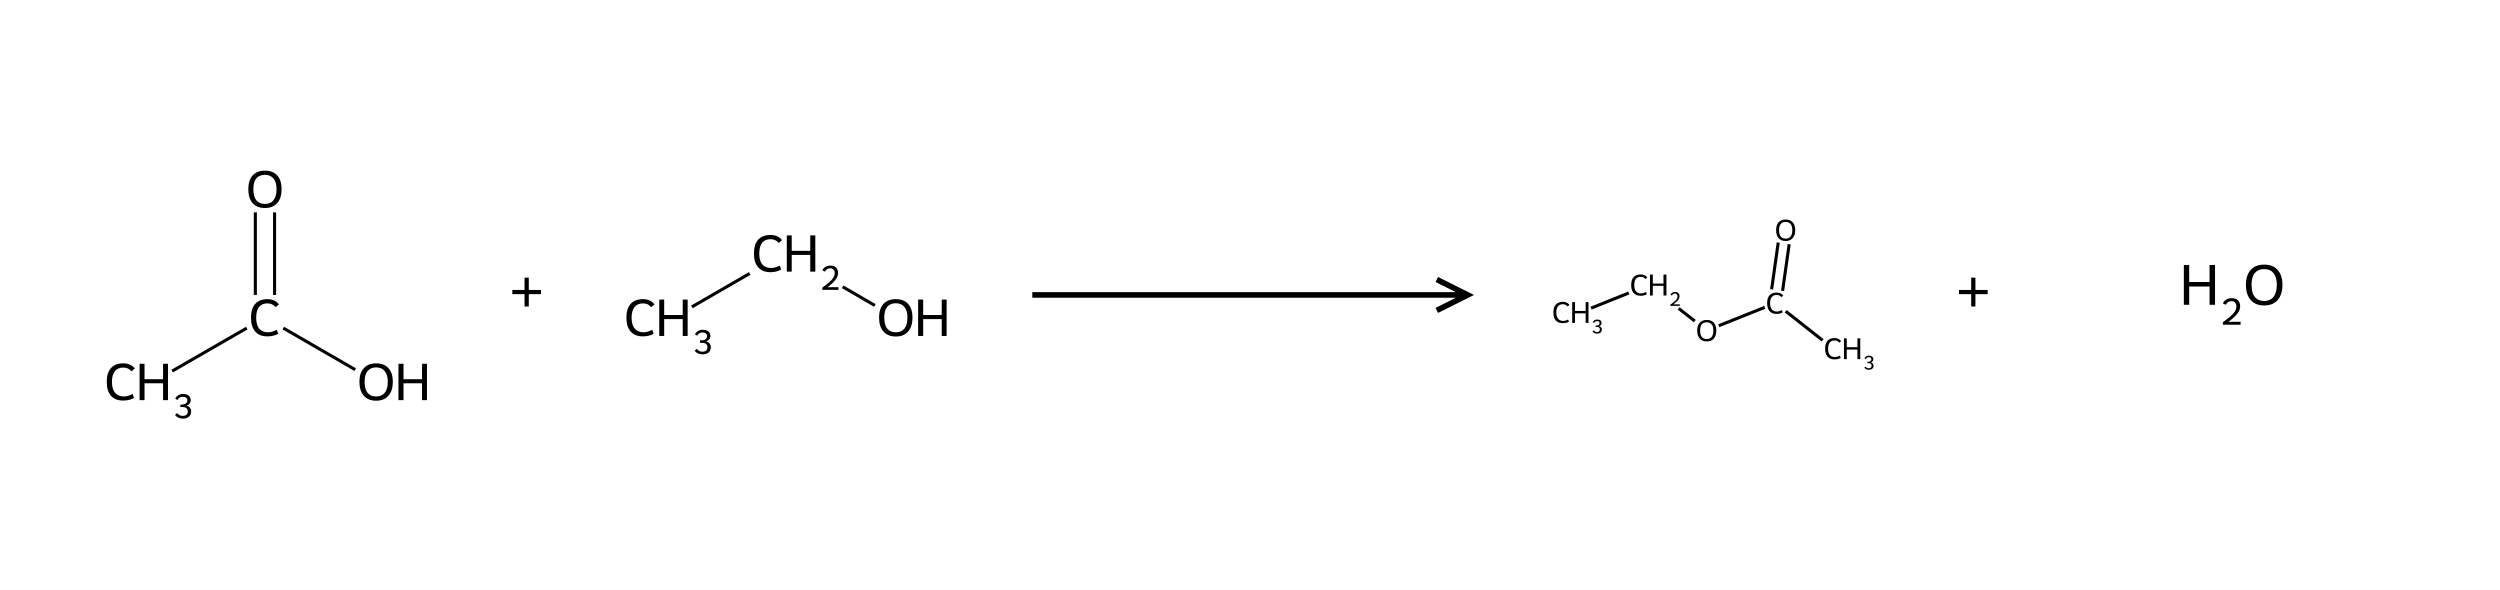
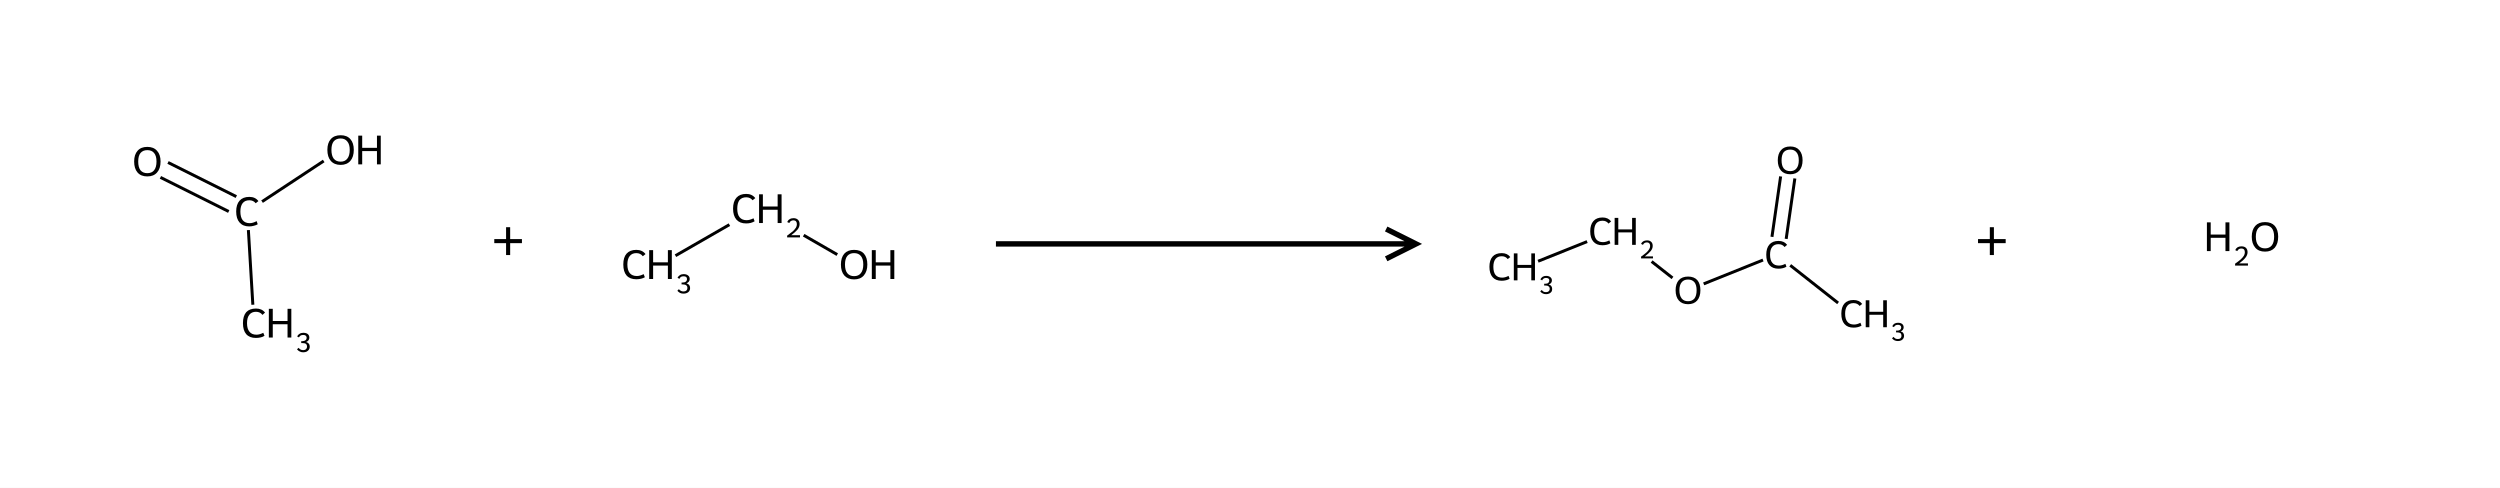
- <svg xmlns="http://www.w3.org/2000/svg" width="1780" height="420" viewBox="0 0 1780 420">
+ <svg xmlns="http://www.w3.org/2000/svg" width="1845" height="360" viewBox="0 0 1845 360">
  <rect width="100%" height="100%" fill="white" />
-   <svg x="40" y="40" version="1.1" baseProfile="full" xml:space="preserve" width="300px" height="340px" viewBox="0 0 300 340">
-     <rect style="opacity:1.0;fill:#FFFFFF;stroke:none" width="300.0" height="340.0" x="0.0" y="0.0"> </rect>
-     <path class="bond-0 atom-0 atom-1" d="M 82.6,224.2 L 135.7,193.6" style="fill:none;fill-rule:evenodd;stroke:#000000;stroke-width:2.2px;stroke-linecap:butt;stroke-linejoin:miter;stroke-opacity:1" />
-     <path class="bond-1 atom-1 atom-2" d="M 155.5,170.0 L 155.5,111.2" style="fill:none;fill-rule:evenodd;stroke:#000000;stroke-width:2.2px;stroke-linecap:butt;stroke-linejoin:miter;stroke-opacity:1" />
-     <path class="bond-1 atom-1 atom-2" d="M 141.8,170.0 L 141.8,111.2" style="fill:none;fill-rule:evenodd;stroke:#000000;stroke-width:2.2px;stroke-linecap:butt;stroke-linejoin:miter;stroke-opacity:1" />
-     <path class="bond-2 atom-1 atom-3" d="M 161.7,193.6 L 212.9,223.2" style="fill:none;fill-rule:evenodd;stroke:#000000;stroke-width:2.2px;stroke-linecap:butt;stroke-linejoin:miter;stroke-opacity:1" />
-     <path class="atom-0" d="M 36.0 231.9 Q 36.0 225.4, 39.0 222.1 Q 42.0 218.7, 47.8 218.7 Q 53.1 218.7, 56.0 222.4 L 53.6 224.4 Q 51.5 221.7, 47.8 221.7 Q 43.9 221.7, 41.8 224.3 Q 39.7 226.9, 39.7 231.9 Q 39.7 237.0, 41.9 239.6 Q 44.0 242.3, 48.2 242.3 Q 51.0 242.3, 54.4 240.5 L 55.4 243.3 Q 54.0 244.2, 52.0 244.7 Q 49.9 245.2, 47.7 245.2 Q 42.0 245.2, 39.0 241.8 Q 36.0 238.3, 36.0 231.9 " fill="#000000" />
-     <path class="atom-0" d="M 59.4 219.0 L 62.9 219.0 L 62.9 230.0 L 76.1 230.0 L 76.1 219.0 L 79.6 219.0 L 79.6 244.9 L 76.1 244.9 L 76.1 232.9 L 62.9 232.9 L 62.9 244.9 L 59.4 244.9 L 59.4 219.0 " fill="#000000" />
-     <path class="atom-0" d="M 92.8 248.8 Q 94.5 249.3, 95.3 250.4 Q 96.1 251.4, 96.1 253.1 Q 96.1 254.6, 95.4 255.7 Q 94.7 256.8, 93.4 257.4 Q 92.0 258.1, 90.3 258.1 Q 88.5 258.1, 87.1 257.4 Q 85.7 256.8, 84.6 255.5 L 86.0 254.1 Q 87.1 255.2, 88.0 255.7 Q 88.9 256.1, 90.3 256.1 Q 91.8 256.1, 92.8 255.3 Q 93.7 254.5, 93.7 253.1 Q 93.7 251.4, 92.7 250.6 Q 91.8 249.8, 89.7 249.8 L 88.4 249.8 L 88.4 248.1 L 89.5 248.1 Q 91.4 248.0, 92.4 247.2 Q 93.4 246.4, 93.4 244.9 Q 93.4 243.8, 92.5 243.1 Q 91.7 242.5, 90.3 242.5 Q 88.9 242.5, 88.0 243.0 Q 87.1 243.5, 86.4 244.8 L 84.8 243.9 Q 85.4 242.4, 86.8 241.5 Q 88.3 240.5, 90.3 240.5 Q 92.8 240.5, 94.3 241.7 Q 95.8 242.9, 95.8 244.9 Q 95.8 246.3, 95.0 247.3 Q 94.3 248.3, 92.8 248.8 " fill="#000000" />
-     <path class="atom-1" d="M 138.7 186.2 Q 138.7 179.7, 141.7 176.4 Q 144.7 173.0, 150.4 173.0 Q 155.8 173.0, 158.6 176.7 L 156.2 178.7 Q 154.1 176.0, 150.4 176.0 Q 146.5 176.0, 144.4 178.6 Q 142.4 181.2, 142.4 186.2 Q 142.4 191.3, 144.5 193.9 Q 146.7 196.6, 150.8 196.6 Q 153.7 196.6, 157.0 194.8 L 158.1 197.6 Q 156.7 198.5, 154.7 199.0 Q 152.6 199.5, 150.3 199.5 Q 144.7 199.5, 141.7 196.0 Q 138.7 192.6, 138.7 186.2 " fill="#000000" />
-     <path class="atom-2" d="M 136.8 94.7 Q 136.8 88.5, 139.8 85.0 Q 142.9 81.5, 148.7 81.5 Q 154.4 81.5, 157.5 85.0 Q 160.5 88.5, 160.5 94.7 Q 160.5 101.0, 157.4 104.6 Q 154.3 108.1, 148.7 108.1 Q 142.9 108.1, 139.8 104.6 Q 136.8 101.0, 136.8 94.7 M 148.7 105.2 Q 152.6 105.2, 154.7 102.6 Q 156.9 99.9, 156.9 94.7 Q 156.9 89.6, 154.7 87.1 Q 152.6 84.5, 148.7 84.5 Q 144.7 84.5, 142.5 87.0 Q 140.4 89.6, 140.4 94.7 Q 140.4 99.9, 142.5 102.6 Q 144.7 105.2, 148.7 105.2 " fill="#000000" />
-     <path class="atom-3" d="M 215.9 231.8 Q 215.9 225.6, 219.0 222.2 Q 222.1 218.7, 227.8 218.7 Q 233.6 218.7, 236.6 222.2 Q 239.7 225.6, 239.7 231.8 Q 239.7 238.1, 236.6 241.7 Q 233.5 245.3, 227.8 245.3 Q 222.1 245.3, 219.0 241.7 Q 215.9 238.2, 215.9 231.8 M 227.8 242.3 Q 231.8 242.3, 233.9 239.7 Q 236.1 237.0, 236.1 231.8 Q 236.1 226.8, 233.9 224.2 Q 231.8 221.6, 227.8 221.6 Q 223.9 221.6, 221.7 224.2 Q 219.6 226.7, 219.6 231.8 Q 219.6 237.1, 221.7 239.7 Q 223.9 242.3, 227.8 242.3 " fill="#000000" />
-     <path class="atom-3" d="M 243.7 219.0 L 247.3 219.0 L 247.3 230.0 L 260.5 230.0 L 260.5 219.0 L 264.0 219.0 L 264.0 244.9 L 260.5 244.9 L 260.5 232.9 L 247.3 232.9 L 247.3 244.9 L 243.7 244.9 L 243.7 219.0 " fill="#000000" />
+   <svg x="40" y="40" version="1.1" baseProfile="full" xml:space="preserve" width="300px" height="280px" viewBox="0 0 300 280">
+     <rect style="opacity:1.0;fill:#FFFFFF;stroke:none" width="300.0" height="280.0" x="0.0" y="0.0"> </rect>
+     <path class="bond-0 atom-0 atom-1" d="M 146.6,184.9 L 143.3,129.8" style="fill:none;fill-rule:evenodd;stroke:#000000;stroke-width:2.2px;stroke-linecap:butt;stroke-linejoin:miter;stroke-opacity:1" />
+     <path class="bond-1 atom-1 atom-2" d="M 134.4,105.1 L 84.0,79.9" style="fill:none;fill-rule:evenodd;stroke:#000000;stroke-width:2.2px;stroke-linecap:butt;stroke-linejoin:miter;stroke-opacity:1" />
+     <path class="bond-1 atom-1 atom-2" d="M 128.8,116.1 L 78.4,90.9" style="fill:none;fill-rule:evenodd;stroke:#000000;stroke-width:2.2px;stroke-linecap:butt;stroke-linejoin:miter;stroke-opacity:1" />
+     <path class="bond-2 atom-1 atom-3" d="M 153.4,108.8 L 198.9,78.8" style="fill:none;fill-rule:evenodd;stroke:#000000;stroke-width:2.2px;stroke-linecap:butt;stroke-linejoin:miter;stroke-opacity:1" />
+     <path class="atom-0" d="M 139.3 198.5 Q 139.3 193.2, 141.7 190.4 Q 144.2 187.7, 148.9 187.7 Q 153.3 187.7, 155.6 190.7 L 153.7 192.4 Q 152.0 190.1, 148.9 190.1 Q 145.7 190.1, 144.0 192.3 Q 142.3 194.4, 142.3 198.5 Q 142.3 202.7, 144.1 204.8 Q 145.8 207.0, 149.3 207.0 Q 151.6 207.0, 154.3 205.6 L 155.2 207.8 Q 154.1 208.6, 152.4 209.0 Q 150.7 209.4, 148.8 209.4 Q 144.2 209.4, 141.7 206.6 Q 139.3 203.8, 139.3 198.5 " fill="#000000" />
+     <path class="atom-0" d="M 158.4 187.9 L 161.3 187.9 L 161.3 196.9 L 172.2 196.9 L 172.2 187.9 L 175.0 187.9 L 175.0 209.1 L 172.2 209.1 L 172.2 199.3 L 161.3 199.3 L 161.3 209.1 L 158.4 209.1 L 158.4 187.9 " fill="#000000" />
+     <path class="atom-0" d="M 185.9 212.4 Q 187.3 212.8, 187.9 213.7 Q 188.6 214.5, 188.6 215.9 Q 188.6 217.1, 188.0 218.0 Q 187.4 218.9, 186.3 219.5 Q 185.2 220.0, 183.8 220.0 Q 182.3 220.0, 181.2 219.4 Q 180.1 218.9, 179.2 217.8 L 180.3 216.7 Q 181.2 217.6, 181.9 218.0 Q 182.6 218.4, 183.8 218.4 Q 185.1 218.4, 185.8 217.7 Q 186.6 217.0, 186.6 215.9 Q 186.6 214.5, 185.8 213.8 Q 185.0 213.2, 183.3 213.2 L 182.3 213.2 L 182.3 211.8 L 183.2 211.8 Q 184.7 211.7, 185.5 211.1 Q 186.3 210.4, 186.3 209.2 Q 186.3 208.3, 185.6 207.7 Q 185.0 207.2, 183.8 207.2 Q 182.6 207.2, 181.9 207.6 Q 181.2 208.0, 180.6 209.0 L 179.3 208.3 Q 179.8 207.1, 181.0 206.4 Q 182.2 205.6, 183.8 205.6 Q 185.9 205.6, 187.1 206.5 Q 188.3 207.5, 188.3 209.2 Q 188.3 210.3, 187.7 211.1 Q 187.1 211.9, 185.9 212.4 " fill="#000000" />
+     <path class="atom-1" d="M 134.3 116.1 Q 134.3 110.9, 136.8 108.1 Q 139.3 105.3, 144.0 105.3 Q 148.4 105.3, 150.7 108.4 L 148.7 110.0 Q 147.0 107.8, 144.0 107.8 Q 140.8 107.8, 139.1 109.9 Q 137.4 112.1, 137.4 116.1 Q 137.4 120.3, 139.1 122.5 Q 140.9 124.7, 144.3 124.7 Q 146.6 124.7, 149.4 123.2 L 150.2 125.5 Q 149.1 126.2, 147.4 126.6 Q 145.7 127.1, 143.9 127.1 Q 139.3 127.1, 136.8 124.2 Q 134.3 121.4, 134.3 116.1 " fill="#000000" />
+     <path class="atom-2" d="M 59.0 79.2 Q 59.0 74.1, 61.5 71.3 Q 64.0 68.4, 68.7 68.4 Q 73.4 68.4, 75.9 71.3 Q 78.5 74.1, 78.5 79.2 Q 78.5 84.4, 75.9 87.3 Q 73.4 90.2, 68.7 90.2 Q 64.0 90.2, 61.5 87.3 Q 59.0 84.4, 59.0 79.2 M 68.7 87.8 Q 72.0 87.8, 73.7 85.7 Q 75.5 83.5, 75.5 79.2 Q 75.5 75.0, 73.7 72.9 Q 72.0 70.8, 68.7 70.8 Q 65.5 70.8, 63.7 72.9 Q 62.0 75.0, 62.0 79.2 Q 62.0 83.5, 63.7 85.7 Q 65.5 87.8, 68.7 87.8 " fill="#000000" />
+     <path class="atom-3" d="M 201.6 70.6 Q 201.6 65.5, 204.1 62.7 Q 206.6 59.8, 211.4 59.8 Q 216.1 59.8, 218.6 62.7 Q 221.1 65.5, 221.1 70.6 Q 221.1 75.8, 218.6 78.7 Q 216.0 81.7, 211.4 81.7 Q 206.7 81.7, 204.1 78.7 Q 201.6 75.8, 201.6 70.6 M 211.4 79.3 Q 214.6 79.3, 216.3 77.1 Q 218.1 74.9, 218.1 70.6 Q 218.1 66.5, 216.3 64.4 Q 214.6 62.2, 211.4 62.2 Q 208.1 62.2, 206.3 64.3 Q 204.6 66.4, 204.6 70.6 Q 204.6 74.9, 206.3 77.1 Q 208.1 79.3, 211.4 79.3 " fill="#000000" />
+     <path class="atom-3" d="M 224.4 60.1 L 227.3 60.1 L 227.3 69.1 L 238.2 69.1 L 238.2 60.1 L 241.0 60.1 L 241.0 81.3 L 238.2 81.3 L 238.2 71.5 L 227.3 71.5 L 227.3 81.3 L 224.4 81.3 L 224.4 60.1 " fill="#000000" />
  </svg>
-   <text x="375" y="210.0" dominant-baseline="middle" text-anchor="middle" font-family="Microsoft YaHei,Arial,sans-serif" font-size="42">+</text>
-   <svg x="410" y="40" version="1.1" baseProfile="full" xml:space="preserve" width="300px" height="340px" viewBox="0 0 300 340">
-     <rect style="opacity:1.0;fill:#FFFFFF;stroke:none" width="300.0" height="340.0" x="0.0" y="0.0"> </rect>
-     <path class="bond-0 atom-0 atom-1" d="M 82.6,178.5 L 123.8,154.7" style="fill:none;fill-rule:evenodd;stroke:#000000;stroke-width:2.2px;stroke-linecap:butt;stroke-linejoin:miter;stroke-opacity:1" />
-     <path class="bond-1 atom-1 atom-2" d="M 190.0,164.2 L 212.9,177.5" style="fill:none;fill-rule:evenodd;stroke:#000000;stroke-width:2.2px;stroke-linecap:butt;stroke-linejoin:miter;stroke-opacity:1" />
-     <path class="atom-0" d="M 36.0 186.2 Q 36.0 179.7, 39.0 176.4 Q 42.0 173.0, 47.8 173.0 Q 53.1 173.0, 56.0 176.7 L 53.6 178.7 Q 51.5 176.0, 47.8 176.0 Q 43.9 176.0, 41.8 178.6 Q 39.7 181.2, 39.7 186.2 Q 39.7 191.3, 41.9 193.9 Q 44.0 196.6, 48.2 196.6 Q 51.0 196.6, 54.4 194.8 L 55.4 197.6 Q 54.0 198.5, 52.0 199.0 Q 49.9 199.5, 47.7 199.5 Q 42.0 199.5, 39.0 196.0 Q 36.0 192.6, 36.0 186.2 " fill="#000000" />
-     <path class="atom-0" d="M 59.4 173.3 L 62.9 173.3 L 62.9 184.3 L 76.1 184.3 L 76.1 173.3 L 79.6 173.3 L 79.6 199.2 L 76.1 199.2 L 76.1 187.2 L 62.9 187.2 L 62.9 199.2 L 59.4 199.2 L 59.4 173.3 " fill="#000000" />
-     <path class="atom-0" d="M 92.8 203.1 Q 94.5 203.6, 95.3 204.7 Q 96.1 205.7, 96.1 207.4 Q 96.1 208.9, 95.4 210.0 Q 94.7 211.1, 93.4 211.7 Q 92.0 212.3, 90.3 212.3 Q 88.5 212.3, 87.1 211.7 Q 85.7 211.1, 84.6 209.8 L 86.0 208.4 Q 87.1 209.5, 88.0 210.0 Q 88.9 210.4, 90.3 210.4 Q 91.8 210.4, 92.8 209.6 Q 93.7 208.7, 93.7 207.4 Q 93.7 205.7, 92.7 204.9 Q 91.8 204.1, 89.7 204.1 L 88.4 204.1 L 88.4 202.3 L 89.5 202.3 Q 91.4 202.3, 92.4 201.5 Q 93.4 200.7, 93.4 199.2 Q 93.4 198.1, 92.5 197.4 Q 91.7 196.7, 90.3 196.7 Q 88.9 196.7, 88.0 197.3 Q 87.1 197.8, 86.4 199.0 L 84.8 198.1 Q 85.4 196.7, 86.8 195.8 Q 88.3 194.8, 90.3 194.8 Q 92.8 194.8, 94.3 196.0 Q 95.8 197.2, 95.8 199.2 Q 95.8 200.6, 95.0 201.6 Q 94.3 202.5, 92.8 203.1 " fill="#000000" />
-     <path class="atom-1" d="M 126.8 140.5 Q 126.8 134.0, 129.8 130.7 Q 132.9 127.3, 138.6 127.3 Q 144.0 127.3, 146.8 131.0 L 144.4 133.0 Q 142.3 130.3, 138.6 130.3 Q 134.7 130.3, 132.6 132.9 Q 130.6 135.5, 130.6 140.5 Q 130.6 145.6, 132.7 148.2 Q 134.9 150.8, 139.0 150.8 Q 141.9 150.8, 145.2 149.1 L 146.2 151.9 Q 144.9 152.7, 142.8 153.3 Q 140.8 153.8, 138.5 153.8 Q 132.9 153.8, 129.8 150.3 Q 126.8 146.9, 126.8 140.5 " fill="#000000" />
-     <path class="atom-1" d="M 150.2 127.6 L 153.7 127.6 L 153.7 138.6 L 166.9 138.6 L 166.9 127.6 L 170.5 127.6 L 170.5 153.4 L 166.9 153.4 L 166.9 141.5 L 153.7 141.5 L 153.7 153.4 L 150.2 153.4 L 150.2 127.6 " fill="#000000" />
-     <path class="atom-1" d="M 175.5 152.5 Q 176.2 150.9, 177.7 150.0 Q 179.2 149.1, 181.2 149.1 Q 183.8 149.1, 185.3 150.5 Q 186.7 151.9, 186.7 154.4 Q 186.7 156.9, 184.8 159.3 Q 183.0 161.7, 179.1 164.5 L 187.0 164.5 L 187.0 166.4 L 175.5 166.4 L 175.5 164.8 Q 178.7 162.5, 180.6 160.8 Q 182.5 159.1, 183.4 157.6 Q 184.3 156.1, 184.3 154.5 Q 184.3 152.9, 183.5 152.0 Q 182.7 151.0, 181.2 151.0 Q 179.9 151.0, 178.9 151.6 Q 178.0 152.1, 177.4 153.4 L 175.5 152.5 " fill="#000000" />
-     <path class="atom-2" d="M 215.9 186.1 Q 215.9 179.9, 219.0 176.4 Q 222.1 173.0, 227.8 173.0 Q 233.6 173.0, 236.6 176.4 Q 239.7 179.9, 239.7 186.1 Q 239.7 192.4, 236.6 196.0 Q 233.5 199.6, 227.8 199.6 Q 222.1 199.6, 219.0 196.0 Q 215.9 192.5, 215.9 186.1 M 227.8 196.6 Q 231.8 196.6, 233.9 194.0 Q 236.1 191.3, 236.1 186.1 Q 236.1 181.1, 233.9 178.5 Q 231.8 175.9, 227.8 175.9 Q 223.9 175.9, 221.7 178.5 Q 219.6 181.0, 219.6 186.1 Q 219.6 191.4, 221.7 194.0 Q 223.9 196.6, 227.8 196.6 " fill="#000000" />
-     <path class="atom-2" d="M 243.7 173.3 L 247.3 173.3 L 247.3 184.3 L 260.5 184.3 L 260.5 173.3 L 264.0 173.3 L 264.0 199.2 L 260.5 199.2 L 260.5 187.2 L 247.3 187.2 L 247.3 199.2 L 243.7 199.2 L 243.7 173.3 " fill="#000000" />
+   <text x="375" y="180.0" dominant-baseline="middle" text-anchor="middle" font-family="Microsoft YaHei,Arial,sans-serif" font-size="42">+</text>
+   <svg x="410" y="40" version="1.1" baseProfile="full" xml:space="preserve" width="300px" height="280px" viewBox="0 0 300 280">
+     <rect style="opacity:1.0;fill:#FFFFFF;stroke:none" width="300.0" height="280.0" x="0.0" y="0.0"> </rect>
+     <path class="bond-0 atom-0 atom-1" d="M 88.5,148.7 L 128.3,125.8" style="fill:none;fill-rule:evenodd;stroke:#000000;stroke-width:2.2px;stroke-linecap:butt;stroke-linejoin:miter;stroke-opacity:1" />
+     <path class="bond-1 atom-1 atom-2" d="M 183.1,133.6 L 207.9,147.9" style="fill:none;fill-rule:evenodd;stroke:#000000;stroke-width:2.2px;stroke-linecap:butt;stroke-linejoin:miter;stroke-opacity:1" />
+     <path class="atom-0" d="M 50.0 155.2 Q 50.0 149.9, 52.4 147.2 Q 54.9 144.4, 59.6 144.4 Q 64.0 144.4, 66.4 147.5 L 64.4 149.1 Q 62.7 146.8, 59.6 146.8 Q 56.4 146.8, 54.7 149.0 Q 53.0 151.1, 53.0 155.2 Q 53.0 159.4, 54.8 161.6 Q 56.6 163.7, 60.0 163.7 Q 62.3 163.7, 65.0 162.3 L 65.9 164.6 Q 64.8 165.3, 63.1 165.7 Q 61.4 166.1, 59.6 166.1 Q 54.9 166.1, 52.4 163.3 Q 50.0 160.5, 50.0 155.2 " fill="#000000" />
+     <path class="atom-0" d="M 69.1 144.6 L 72.0 144.6 L 72.0 153.6 L 82.9 153.6 L 82.9 144.6 L 85.8 144.6 L 85.8 165.9 L 82.9 165.9 L 82.9 156.0 L 72.0 156.0 L 72.0 165.9 L 69.1 165.9 L 69.1 144.6 " fill="#000000" />
+     <path class="atom-0" d="M 96.6 169.1 Q 98.0 169.5, 98.6 170.4 Q 99.3 171.2, 99.3 172.6 Q 99.3 173.8, 98.7 174.8 Q 98.1 175.7, 97.0 176.2 Q 95.9 176.7, 94.5 176.7 Q 93.0 176.7, 91.9 176.2 Q 90.8 175.6, 89.9 174.6 L 91.0 173.4 Q 91.9 174.4, 92.6 174.7 Q 93.3 175.1, 94.5 175.1 Q 95.8 175.1, 96.6 174.4 Q 97.3 173.7, 97.3 172.6 Q 97.3 171.2, 96.5 170.6 Q 95.7 169.9, 94.0 169.9 L 93.0 169.9 L 93.0 168.5 L 93.9 168.5 Q 95.4 168.5, 96.2 167.8 Q 97.0 167.1, 97.0 165.9 Q 97.0 165.0, 96.4 164.4 Q 95.7 163.9, 94.5 163.9 Q 93.4 163.9, 92.6 164.3 Q 91.9 164.7, 91.4 165.8 L 90.0 165.0 Q 90.5 163.9, 91.7 163.1 Q 92.9 162.3, 94.5 162.3 Q 96.6 162.3, 97.8 163.3 Q 99.0 164.2, 99.0 165.9 Q 99.0 167.0, 98.4 167.8 Q 97.8 168.6, 96.6 169.1 " fill="#000000" />
+     <path class="atom-1" d="M 131.0 114.0 Q 131.0 108.7, 133.5 105.9 Q 136.0 103.1, 140.7 103.1 Q 145.0 103.1, 147.4 106.2 L 145.4 107.8 Q 143.7 105.6, 140.7 105.6 Q 137.5 105.6, 135.7 107.7 Q 134.1 109.9, 134.1 114.0 Q 134.1 118.2, 135.8 120.3 Q 137.6 122.5, 141.0 122.5 Q 143.3 122.5, 146.1 121.1 L 146.9 123.3 Q 145.8 124.0, 144.1 124.5 Q 142.4 124.9, 140.6 124.9 Q 136.0 124.9, 133.5 122.1 Q 131.0 119.2, 131.0 114.0 " fill="#000000" />
+     <path class="atom-1" d="M 150.2 103.4 L 153.0 103.4 L 153.0 112.4 L 163.9 112.4 L 163.9 103.4 L 166.8 103.4 L 166.8 124.6 L 163.9 124.6 L 163.9 114.8 L 153.0 114.8 L 153.0 124.6 L 150.2 124.6 L 150.2 103.4 " fill="#000000" />
+     <path class="atom-1" d="M 171.0 123.9 Q 171.5 122.5, 172.7 121.8 Q 173.9 121.0, 175.6 121.0 Q 177.7 121.0, 178.9 122.2 Q 180.1 123.3, 180.1 125.4 Q 180.1 127.5, 178.6 129.4 Q 177.0 131.3, 173.9 133.6 L 180.4 133.6 L 180.4 135.2 L 170.9 135.2 L 170.9 133.9 Q 173.5 132.0, 175.1 130.7 Q 176.6 129.3, 177.4 128.0 Q 178.1 126.8, 178.1 125.5 Q 178.1 124.1, 177.5 123.4 Q 176.8 122.6, 175.6 122.6 Q 174.5 122.6, 173.7 123.1 Q 173.0 123.5, 172.5 124.6 L 171.0 123.9 " fill="#000000" />
+     <path class="atom-2" d="M 210.6 155.2 Q 210.6 150.1, 213.1 147.2 Q 215.6 144.4, 220.3 144.4 Q 225.1 144.4, 227.6 147.2 Q 230.1 150.1, 230.1 155.2 Q 230.1 160.3, 227.5 163.3 Q 225.0 166.2, 220.3 166.2 Q 215.7 166.2, 213.1 163.3 Q 210.6 160.4, 210.6 155.2 M 220.3 163.8 Q 223.6 163.8, 225.3 161.6 Q 227.1 159.4, 227.1 155.2 Q 227.1 151.0, 225.3 148.9 Q 223.6 146.8, 220.3 146.8 Q 217.1 146.8, 215.3 148.9 Q 213.6 151.0, 213.6 155.2 Q 213.6 159.5, 215.3 161.6 Q 217.1 163.8, 220.3 163.8 " fill="#000000" />
+     <path class="atom-2" d="M 233.4 144.6 L 236.3 144.6 L 236.3 153.6 L 247.1 153.6 L 247.1 144.6 L 250.0 144.6 L 250.0 165.9 L 247.1 165.9 L 247.1 156.0 L 236.3 156.0 L 236.3 165.9 L 233.4 165.9 L 233.4 144.6 " fill="#000000" />
  </svg>
-   <path d="M 735 210.0 H 1045 M 1023 199.0 L 1045 210.0 L 1023 221.0" fill="none" stroke="black" stroke-width="4" />
-   <svg x="1070" y="40" version="1.1" baseProfile="full" xml:space="preserve" width="300px" height="340px" viewBox="0 0 300 340">
-     <rect style="opacity:1.0;fill:#FFFFFF;stroke:none" width="300.0" height="340.0" x="0.0" y="0.0"> </rect>
-     <path class="bond-0 atom-0 atom-1" d="M 62.8,179.4 L 89.7,168.6" style="fill:none;fill-rule:evenodd;stroke:#000000;stroke-width:2.2px;stroke-linecap:butt;stroke-linejoin:miter;stroke-opacity:1" />
-     <path class="bond-1 atom-1 atom-2" d="M 125.2,179.6 L 136.7,188.6" style="fill:none;fill-rule:evenodd;stroke:#000000;stroke-width:2.2px;stroke-linecap:butt;stroke-linejoin:miter;stroke-opacity:1" />
-     <path class="bond-2 atom-2 atom-3" d="M 153.8,191.9 L 186.5,178.8" style="fill:none;fill-rule:evenodd;stroke:#000000;stroke-width:2.2px;stroke-linecap:butt;stroke-linejoin:miter;stroke-opacity:1" />
-     <path class="bond-3 atom-3 atom-4" d="M 201.4,181.6 L 227.7,202.3" style="fill:none;fill-rule:evenodd;stroke:#000000;stroke-width:2.2px;stroke-linecap:butt;stroke-linejoin:miter;stroke-opacity:1" />
-     <path class="bond-4 atom-3 atom-5" d="M 199.2,167.1 L 203.9,133.9" style="fill:none;fill-rule:evenodd;stroke:#000000;stroke-width:2.2px;stroke-linecap:butt;stroke-linejoin:miter;stroke-opacity:1" />
-     <path class="bond-4 atom-3 atom-5" d="M 191.4,166.0 L 196.1,132.7" style="fill:none;fill-rule:evenodd;stroke:#000000;stroke-width:2.2px;stroke-linecap:butt;stroke-linejoin:miter;stroke-opacity:1" />
-     <path class="atom-0" d="M 36.0 182.5 Q 36.0 178.8, 37.7 176.9 Q 39.5 174.9, 42.8 174.9 Q 45.8 174.9, 47.5 177.1 L 46.1 178.2 Q 44.9 176.6, 42.8 176.6 Q 40.5 176.6, 39.3 178.1 Q 38.1 179.6, 38.1 182.5 Q 38.1 185.4, 39.4 186.9 Q 40.6 188.5, 43.0 188.5 Q 44.6 188.5, 46.5 187.5 L 47.1 189.0 Q 46.4 189.5, 45.2 189.8 Q 44.0 190.1, 42.7 190.1 Q 39.5 190.1, 37.7 188.2 Q 36.0 186.2, 36.0 182.5 " fill="#000000" />
-     <path class="atom-0" d="M 49.4 175.1 L 51.4 175.1 L 51.4 181.4 L 59.0 181.4 L 59.0 175.1 L 61.0 175.1 L 61.0 189.9 L 59.0 189.9 L 59.0 183.1 L 51.4 183.1 L 51.4 189.9 L 49.4 189.9 L 49.4 175.1 " fill="#000000" />
-     <path class="atom-0" d="M 68.6 192.2 Q 69.6 192.5, 70.0 193.1 Q 70.5 193.7, 70.5 194.7 Q 70.5 195.5, 70.1 196.2 Q 69.7 196.8, 68.9 197.2 Q 68.2 197.5, 67.2 197.5 Q 66.1 197.5, 65.3 197.2 Q 64.5 196.8, 63.9 196.0 L 64.7 195.2 Q 65.3 195.9, 65.8 196.2 Q 66.4 196.4, 67.2 196.4 Q 68.1 196.4, 68.6 195.9 Q 69.1 195.5, 69.1 194.7 Q 69.1 193.7, 68.6 193.2 Q 68.0 192.8, 66.8 192.8 L 66.1 192.8 L 66.1 191.8 L 66.7 191.8 Q 67.8 191.8, 68.4 191.3 Q 68.9 190.8, 68.9 190.0 Q 68.9 189.3, 68.5 189.0 Q 68.0 188.6, 67.2 188.6 Q 66.4 188.6, 65.9 188.9 Q 65.4 189.1, 65.0 189.9 L 64.0 189.4 Q 64.4 188.6, 65.2 188.0 Q 66.0 187.5, 67.2 187.5 Q 68.6 187.5, 69.5 188.1 Q 70.3 188.8, 70.3 190.0 Q 70.3 190.8, 69.9 191.3 Q 69.5 191.9, 68.6 192.2 " fill="#000000" />
-     <path class="atom-1" d="M 91.4 163.0 Q 91.4 159.3, 93.1 157.3 Q 94.9 155.4, 98.2 155.4 Q 101.2 155.4, 102.9 157.5 L 101.5 158.7 Q 100.3 157.1, 98.2 157.1 Q 95.9 157.1, 94.7 158.6 Q 93.6 160.1, 93.6 163.0 Q 93.6 165.9, 94.8 167.4 Q 96.0 168.9, 98.4 168.9 Q 100.0 168.9, 102.0 167.9 L 102.5 169.5 Q 101.8 170.0, 100.6 170.3 Q 99.4 170.6, 98.1 170.6 Q 94.9 170.6, 93.1 168.6 Q 91.4 166.7, 91.4 163.0 " fill="#000000" />
-     <path class="atom-1" d="M 104.8 155.5 L 106.8 155.5 L 106.8 161.9 L 114.4 161.9 L 114.4 155.5 L 116.5 155.5 L 116.5 170.4 L 114.4 170.4 L 114.4 163.5 L 106.8 163.5 L 106.8 170.4 L 104.8 170.4 L 104.8 155.5 " fill="#000000" />
-     <path class="atom-1" d="M 119.4 169.9 Q 119.7 169.0, 120.6 168.4 Q 121.5 167.9, 122.6 167.9 Q 124.1 167.9, 125.0 168.7 Q 125.8 169.5, 125.8 171.0 Q 125.8 172.4, 124.7 173.8 Q 123.6 175.1, 121.4 176.7 L 126.0 176.7 L 126.0 177.8 L 119.3 177.8 L 119.3 176.9 Q 121.2 175.6, 122.3 174.6 Q 123.4 173.7, 123.9 172.8 Q 124.4 171.9, 124.4 171.0 Q 124.4 170.1, 123.9 169.6 Q 123.5 169.0, 122.6 169.0 Q 121.9 169.0, 121.3 169.3 Q 120.8 169.7, 120.4 170.4 L 119.4 169.9 " fill="#000000" />
-     <path class="atom-2" d="M 138.4 195.4 Q 138.4 191.8, 140.2 189.8 Q 141.9 187.8, 145.2 187.8 Q 148.5 187.8, 150.3 189.8 Q 152.0 191.8, 152.0 195.4 Q 152.0 199.0, 150.3 201.0 Q 148.5 203.1, 145.2 203.1 Q 141.9 203.1, 140.2 201.0 Q 138.4 199.0, 138.4 195.4 M 145.2 201.4 Q 147.5 201.4, 148.7 199.9 Q 149.9 198.3, 149.9 195.4 Q 149.9 192.4, 148.7 191.0 Q 147.5 189.5, 145.2 189.5 Q 142.9 189.5, 141.7 190.9 Q 140.5 192.4, 140.5 195.4 Q 140.5 198.4, 141.7 199.9 Q 142.9 201.4, 145.2 201.4 " fill="#000000" />
-     <path class="atom-3" d="M 188.2 175.8 Q 188.2 172.1, 189.9 170.2 Q 191.7 168.3, 195.0 168.3 Q 198.0 168.3, 199.7 170.4 L 198.3 171.6 Q 197.1 170.0, 195.0 170.0 Q 192.7 170.0, 191.5 171.5 Q 190.3 173.0, 190.3 175.8 Q 190.3 178.8, 191.6 180.3 Q 192.8 181.8, 195.2 181.8 Q 196.8 181.8, 198.7 180.8 L 199.3 182.4 Q 198.6 182.9, 197.4 183.2 Q 196.2 183.5, 194.9 183.5 Q 191.7 183.5, 189.9 181.5 Q 188.2 179.5, 188.2 175.8 " fill="#000000" />
-     <path class="atom-4" d="M 229.5 208.3 Q 229.5 204.6, 231.2 202.6 Q 232.9 200.7, 236.2 200.7 Q 239.3 200.7, 240.9 202.9 L 239.6 204.0 Q 238.4 202.4, 236.2 202.4 Q 234.0 202.4, 232.8 203.9 Q 231.6 205.4, 231.6 208.3 Q 231.6 211.2, 232.8 212.7 Q 234.1 214.2, 236.5 214.2 Q 238.1 214.2, 240.0 213.2 L 240.6 214.8 Q 239.8 215.3, 238.7 215.6 Q 237.5 215.9, 236.2 215.9 Q 232.9 215.9, 231.2 213.9 Q 229.5 212.0, 229.5 208.3 " fill="#000000" />
-     <path class="atom-4" d="M 242.9 200.9 L 244.9 200.9 L 244.9 207.2 L 252.5 207.2 L 252.5 200.9 L 254.5 200.9 L 254.5 215.7 L 252.5 215.7 L 252.5 208.9 L 244.9 208.9 L 244.9 215.7 L 242.9 215.7 L 242.9 200.9 " fill="#000000" />
-     <path class="atom-4" d="M 262.1 218.0 Q 263.1 218.3, 263.5 218.9 Q 264.0 219.5, 264.0 220.5 Q 264.0 221.3, 263.6 221.9 Q 263.2 222.6, 262.4 222.9 Q 261.6 223.3, 260.6 223.3 Q 259.6 223.3, 258.8 222.9 Q 258.0 222.6, 257.4 221.8 L 258.2 221.0 Q 258.8 221.7, 259.3 221.9 Q 259.8 222.2, 260.6 222.2 Q 261.5 222.2, 262.1 221.7 Q 262.6 221.2, 262.6 220.5 Q 262.6 219.5, 262.0 219.0 Q 261.5 218.6, 260.3 218.6 L 259.6 218.6 L 259.6 217.6 L 260.2 217.6 Q 261.3 217.5, 261.8 217.1 Q 262.4 216.6, 262.4 215.7 Q 262.4 215.1, 261.9 214.7 Q 261.5 214.3, 260.7 214.3 Q 259.8 214.3, 259.3 214.6 Q 258.8 214.9, 258.4 215.7 L 257.5 215.1 Q 257.8 214.3, 258.7 213.8 Q 259.5 213.2, 260.7 213.2 Q 262.1 213.2, 262.9 213.9 Q 263.8 214.6, 263.8 215.7 Q 263.8 216.5, 263.4 217.1 Q 262.9 217.7, 262.1 218.0 " fill="#000000" />
-     <path class="atom-5" d="M 194.6 123.9 Q 194.6 120.3, 196.3 118.3 Q 198.1 116.3, 201.4 116.3 Q 204.7 116.3, 206.4 118.3 Q 208.2 120.3, 208.2 123.9 Q 208.2 127.5, 206.4 129.5 Q 204.6 131.6, 201.4 131.6 Q 198.1 131.6, 196.3 129.5 Q 194.6 127.5, 194.6 123.9 M 201.4 129.9 Q 203.6 129.9, 204.9 128.4 Q 206.1 126.8, 206.1 123.9 Q 206.1 120.9, 204.9 119.5 Q 203.6 118.0, 201.4 118.0 Q 199.1 118.0, 197.9 119.5 Q 196.7 120.9, 196.7 123.9 Q 196.7 126.9, 197.9 128.4 Q 199.1 129.9, 201.4 129.9 " fill="#000000" />
+   <path d="M 735 180.0 H 1045 M 1023 169.0 L 1045 180.0 L 1023 191.0" fill="none" stroke="black" stroke-width="4" />
+   <svg x="1070" y="40" version="1.1" baseProfile="full" xml:space="preserve" width="365px" height="280px" viewBox="0 0 365 280">
+     <rect style="opacity:1.0;fill:#FFFFFF;stroke:none" width="365.0" height="280.0" x="0.0" y="0.0"> </rect>
+     <path class="bond-0 atom-0 atom-1" d="M 65.1,152.8 L 101.3,138.3" style="fill:none;fill-rule:evenodd;stroke:#000000;stroke-width:2.2px;stroke-linecap:butt;stroke-linejoin:miter;stroke-opacity:1" />
+     <path class="bond-1 atom-1 atom-2" d="M 148.9,153.0 L 164.3,165.1" style="fill:none;fill-rule:evenodd;stroke:#000000;stroke-width:2.2px;stroke-linecap:butt;stroke-linejoin:miter;stroke-opacity:1" />
+     <path class="bond-2 atom-2 atom-3" d="M 187.3,169.5 L 231.1,151.9" style="fill:none;fill-rule:evenodd;stroke:#000000;stroke-width:2.2px;stroke-linecap:butt;stroke-linejoin:miter;stroke-opacity:1" />
+     <path class="bond-3 atom-3 atom-4" d="M 251.2,155.8 L 286.5,183.6" style="fill:none;fill-rule:evenodd;stroke:#000000;stroke-width:2.2px;stroke-linecap:butt;stroke-linejoin:miter;stroke-opacity:1" />
+     <path class="bond-4 atom-3 atom-5" d="M 248.2,136.3 L 254.6,91.7" style="fill:none;fill-rule:evenodd;stroke:#000000;stroke-width:2.2px;stroke-linecap:butt;stroke-linejoin:miter;stroke-opacity:1" />
+     <path class="bond-4 atom-3 atom-5" d="M 237.7,134.8 L 244.1,90.2" style="fill:none;fill-rule:evenodd;stroke:#000000;stroke-width:2.2px;stroke-linecap:butt;stroke-linejoin:miter;stroke-opacity:1" />
+     <path class="atom-0" d="M 29.2 156.9 Q 29.2 152.0, 31.5 149.4 Q 33.8 146.8, 38.3 146.8 Q 42.4 146.8, 44.6 149.7 L 42.7 151.2 Q 41.1 149.1, 38.3 149.1 Q 35.3 149.1, 33.7 151.1 Q 32.1 153.1, 32.1 156.9 Q 32.1 160.9, 33.7 162.9 Q 35.4 164.9, 38.6 164.9 Q 40.8 164.9, 43.3 163.6 L 44.1 165.7 Q 43.1 166.4, 41.5 166.8 Q 39.9 167.2, 38.2 167.2 Q 33.8 167.2, 31.5 164.5 Q 29.2 161.9, 29.2 156.9 " fill="#000000" />
+     <path class="atom-0" d="M 47.2 147.0 L 49.9 147.0 L 49.9 155.5 L 60.1 155.5 L 60.1 147.0 L 62.8 147.0 L 62.8 166.9 L 60.1 166.9 L 60.1 157.7 L 49.9 157.7 L 49.9 166.9 L 47.2 166.9 L 47.2 147.0 " fill="#000000" />
+     <path class="atom-0" d="M 73.0 170.0 Q 74.3 170.3, 74.9 171.2 Q 75.5 172.0, 75.5 173.3 Q 75.5 174.4, 75.0 175.3 Q 74.4 176.1, 73.4 176.6 Q 72.4 177.1, 71.0 177.1 Q 69.6 177.1, 68.6 176.6 Q 67.5 176.1, 66.7 175.1 L 67.7 174.0 Q 68.6 174.9, 69.2 175.3 Q 69.9 175.6, 71.0 175.6 Q 72.2 175.6, 72.9 175.0 Q 73.7 174.3, 73.7 173.3 Q 73.7 171.9, 72.9 171.4 Q 72.2 170.7, 70.5 170.7 L 69.6 170.7 L 69.6 169.4 L 70.4 169.4 Q 71.9 169.4, 72.6 168.8 Q 73.4 168.1, 73.4 167.0 Q 73.4 166.1, 72.8 165.6 Q 72.1 165.1, 71.0 165.1 Q 70.0 165.1, 69.3 165.5 Q 68.6 165.9, 68.1 166.9 L 66.8 166.2 Q 67.3 165.1, 68.4 164.3 Q 69.5 163.6, 71.0 163.6 Q 73.0 163.6, 74.1 164.5 Q 75.3 165.4, 75.3 167.0 Q 75.3 168.0, 74.7 168.8 Q 74.1 169.5, 73.0 170.0 " fill="#000000" />
+     <path class="atom-1" d="M 103.6 130.7 Q 103.6 125.8, 105.9 123.2 Q 108.2 120.5, 112.7 120.5 Q 116.8 120.5, 119.0 123.4 L 117.1 125.0 Q 115.5 122.9, 112.7 122.9 Q 109.6 122.9, 108.0 124.9 Q 106.5 126.9, 106.5 130.7 Q 106.5 134.7, 108.1 136.7 Q 109.8 138.7, 113.0 138.7 Q 115.2 138.7, 117.7 137.4 L 118.5 139.5 Q 117.5 140.2, 115.9 140.6 Q 114.3 141.0, 112.6 141.0 Q 108.2 141.0, 105.9 138.3 Q 103.6 135.7, 103.6 130.7 " fill="#000000" />
+     <path class="atom-1" d="M 121.6 120.8 L 124.3 120.8 L 124.3 129.3 L 134.5 129.3 L 134.5 120.8 L 137.2 120.8 L 137.2 140.7 L 134.5 140.7 L 134.5 131.5 L 124.3 131.5 L 124.3 140.7 L 121.6 140.7 L 121.6 120.8 " fill="#000000" />
+     <path class="atom-1" d="M 141.1 140.0 Q 141.6 138.8, 142.7 138.1 Q 143.9 137.4, 145.5 137.4 Q 147.5 137.4, 148.6 138.5 Q 149.7 139.5, 149.7 141.5 Q 149.7 143.4, 148.3 145.2 Q 146.8 147.0, 143.9 149.2 L 149.9 149.2 L 149.9 150.7 L 141.1 150.7 L 141.1 149.4 Q 143.5 147.7, 145.0 146.4 Q 146.4 145.1, 147.1 143.9 Q 147.8 142.8, 147.8 141.5 Q 147.8 140.3, 147.2 139.6 Q 146.6 138.9, 145.5 138.9 Q 144.4 138.9, 143.7 139.3 Q 143.0 139.7, 142.5 140.7 L 141.1 140.0 " fill="#000000" />
+     <path class="atom-2" d="M 166.6 174.2 Q 166.6 169.4, 169.0 166.7 Q 171.4 164.1, 175.8 164.1 Q 180.2 164.1, 182.6 166.7 Q 184.9 169.4, 184.9 174.2 Q 184.9 179.0, 182.5 181.8 Q 180.1 184.5, 175.8 184.5 Q 171.4 184.5, 169.0 181.8 Q 166.6 179.1, 166.6 174.2 M 175.8 182.3 Q 178.8 182.3, 180.5 180.3 Q 182.1 178.2, 182.1 174.2 Q 182.1 170.3, 180.5 168.3 Q 178.8 166.3, 175.8 166.3 Q 172.7 166.3, 171.1 168.3 Q 169.4 170.3, 169.4 174.2 Q 169.4 178.2, 171.1 180.3 Q 172.7 182.3, 175.8 182.3 " fill="#000000" />
+     <path class="atom-3" d="M 233.5 148.0 Q 233.5 143.1, 235.8 140.5 Q 238.1 137.8, 242.5 137.8 Q 246.7 137.8, 248.9 140.7 L 247.0 142.3 Q 245.4 140.2, 242.5 140.2 Q 239.5 140.2, 237.9 142.2 Q 236.3 144.2, 236.3 148.0 Q 236.3 152.0, 238.0 154.0 Q 239.6 156.0, 242.9 156.0 Q 245.1 156.0, 247.6 154.7 L 248.4 156.8 Q 247.4 157.5, 245.8 157.9 Q 244.2 158.3, 242.5 158.3 Q 238.1 158.3, 235.8 155.6 Q 233.5 153.0, 233.5 148.0 " fill="#000000" />
+     <path class="atom-4" d="M 288.9 191.5 Q 288.9 186.6, 291.2 184.0 Q 293.5 181.4, 297.9 181.4 Q 302.1 181.4, 304.3 184.3 L 302.4 185.8 Q 300.8 183.7, 297.9 183.7 Q 294.9 183.7, 293.3 185.7 Q 291.7 187.7, 291.7 191.5 Q 291.7 195.5, 293.4 197.5 Q 295.0 199.5, 298.3 199.5 Q 300.5 199.5, 303.0 198.2 L 303.8 200.3 Q 302.8 201.0, 301.2 201.4 Q 299.6 201.8, 297.9 201.8 Q 293.5 201.8, 291.2 199.1 Q 288.9 196.5, 288.9 191.5 " fill="#000000" />
+     <path class="atom-4" d="M 306.9 181.6 L 309.6 181.6 L 309.6 190.1 L 319.8 190.1 L 319.8 181.6 L 322.5 181.6 L 322.5 201.5 L 319.8 201.5 L 319.8 192.3 L 309.6 192.3 L 309.6 201.5 L 306.9 201.5 L 306.9 181.6 " fill="#000000" />
+     <path class="atom-4" d="M 332.7 204.6 Q 334.0 204.9, 334.6 205.8 Q 335.2 206.6, 335.2 207.9 Q 335.2 209.0, 334.6 209.9 Q 334.1 210.7, 333.1 211.2 Q 332.0 211.7, 330.7 211.7 Q 329.3 211.7, 328.2 211.2 Q 327.2 210.7, 326.3 209.7 L 327.4 208.6 Q 328.2 209.5, 328.9 209.9 Q 329.6 210.2, 330.7 210.2 Q 331.9 210.2, 332.6 209.6 Q 333.3 208.9, 333.3 207.9 Q 333.3 206.5, 332.6 205.9 Q 331.8 205.3, 330.2 205.3 L 329.3 205.3 L 329.3 204.0 L 330.1 204.0 Q 331.5 204.0, 332.3 203.4 Q 333.1 202.7, 333.1 201.6 Q 333.1 200.7, 332.4 200.2 Q 331.8 199.7, 330.7 199.7 Q 329.6 199.7, 328.9 200.1 Q 328.3 200.5, 327.7 201.4 L 326.5 200.8 Q 326.9 199.7, 328.0 198.9 Q 329.2 198.2, 330.7 198.2 Q 332.7 198.2, 333.8 199.1 Q 334.9 200.0, 334.9 201.6 Q 334.9 202.6, 334.3 203.4 Q 333.8 204.1, 332.7 204.6 " fill="#000000" />
+     <path class="atom-5" d="M 242.0 78.3 Q 242.0 73.5, 244.4 70.8 Q 246.7 68.1, 251.2 68.1 Q 255.6 68.1, 257.9 70.8 Q 260.3 73.5, 260.3 78.3 Q 260.3 83.1, 257.9 85.9 Q 255.5 88.6, 251.2 88.6 Q 246.8 88.6, 244.4 85.9 Q 242.0 83.1, 242.0 78.3 M 251.2 86.3 Q 254.2 86.3, 255.8 84.3 Q 257.5 82.3, 257.5 78.3 Q 257.5 74.3, 255.8 72.4 Q 254.2 70.4, 251.2 70.4 Q 248.1 70.4, 246.4 72.3 Q 244.8 74.3, 244.8 78.3 Q 244.8 82.3, 246.4 84.3 Q 248.1 86.3, 251.2 86.3 " fill="#000000" />
  </svg>
-   <text x="1405" y="210.0" dominant-baseline="middle" text-anchor="middle" font-family="Microsoft YaHei,Arial,sans-serif" font-size="42">+</text>
-   <svg x="1440" y="40" version="1.1" baseProfile="full" xml:space="preserve" width="300px" height="340px" viewBox="0 0 300 340">
-     <rect style="opacity:1.0;fill:#FFFFFF;stroke:none" width="300.0" height="340.0" x="0.0" y="0.0"> </rect>
-     <path class="atom-0" d="M 114.9 148.7 L 118.7 148.7 L 118.7 160.8 L 133.2 160.8 L 133.2 148.7 L 137.1 148.7 L 137.1 177.0 L 133.2 177.0 L 133.2 164.0 L 118.7 164.0 L 118.7 177.0 L 114.9 177.0 L 114.9 148.7 " fill="#000000" />
-     <path class="atom-0" d="M 142.7 176.0 Q 143.4 174.3, 145.1 173.3 Q 146.7 172.3, 149.0 172.3 Q 151.8 172.3, 153.4 173.8 Q 155.0 175.4, 155.0 178.1 Q 155.0 180.9, 152.9 183.4 Q 150.9 186.0, 146.7 189.1 L 155.3 189.1 L 155.3 191.2 L 142.7 191.2 L 142.7 189.4 Q 146.2 186.9, 148.2 185.1 Q 150.3 183.3, 151.3 181.6 Q 152.3 179.9, 152.3 178.2 Q 152.3 176.4, 151.4 175.4 Q 150.5 174.4, 149.0 174.4 Q 147.5 174.4, 146.5 175.0 Q 145.5 175.6, 144.8 177.0 L 142.7 176.0 " fill="#000000" />
-     <path class="atom-0" d="M 159.1 162.8 Q 159.1 156.0, 162.5 152.2 Q 165.8 148.4, 172.1 148.4 Q 178.4 148.4, 181.7 152.2 Q 185.1 156.0, 185.1 162.8 Q 185.1 169.7, 181.7 173.6 Q 178.3 177.5, 172.1 177.5 Q 165.9 177.5, 162.5 173.6 Q 159.1 169.7, 159.1 162.8 M 172.1 174.3 Q 176.4 174.3, 178.7 171.4 Q 181.1 168.5, 181.1 162.8 Q 181.1 157.2, 178.7 154.4 Q 176.4 151.6, 172.1 151.6 Q 167.8 151.6, 165.4 154.4 Q 163.1 157.2, 163.1 162.8 Q 163.1 168.5, 165.4 171.4 Q 167.8 174.3, 172.1 174.3 " fill="#000000" />
+   <text x="1470" y="180.0" dominant-baseline="middle" text-anchor="middle" font-family="Microsoft YaHei,Arial,sans-serif" font-size="42">+</text>
+   <svg x="1505" y="40" version="1.1" baseProfile="full" xml:space="preserve" width="300px" height="280px" viewBox="0 0 300 280">
+     <rect style="opacity:1.0;fill:#FFFFFF;stroke:none" width="300.0" height="280.0" x="0.0" y="0.0"> </rect>
+     <path class="atom-0" d="M 123.7 124.1 L 126.5 124.1 L 126.5 133.1 L 137.4 133.1 L 137.4 124.1 L 140.3 124.1 L 140.3 145.3 L 137.4 145.3 L 137.4 135.5 L 126.5 135.5 L 126.5 145.3 L 123.7 145.3 L 123.7 124.1 " fill="#000000" />
+     <path class="atom-0" d="M 144.6 144.6 Q 145.1 143.3, 146.3 142.5 Q 147.5 141.8, 149.2 141.8 Q 151.3 141.8, 152.5 142.9 Q 153.7 144.1, 153.7 146.1 Q 153.7 148.2, 152.2 150.1 Q 150.7 152.1, 147.5 154.4 L 154.0 154.4 L 154.0 156.0 L 144.5 156.0 L 144.5 154.6 Q 147.1 152.8, 148.7 151.4 Q 150.2 150.0, 151.0 148.7 Q 151.7 147.5, 151.7 146.2 Q 151.7 144.9, 151.1 144.1 Q 150.4 143.4, 149.2 143.4 Q 148.1 143.4, 147.4 143.8 Q 146.6 144.3, 146.1 145.3 L 144.6 144.6 " fill="#000000" />
+     <path class="atom-0" d="M 156.8 134.7 Q 156.8 129.6, 159.4 126.7 Q 161.9 123.9, 166.6 123.9 Q 171.3 123.9, 173.8 126.7 Q 176.3 129.6, 176.3 134.7 Q 176.3 139.8, 173.8 142.8 Q 171.2 145.7, 166.6 145.7 Q 161.9 145.7, 159.4 142.8 Q 156.8 139.8, 156.8 134.7 M 166.6 143.3 Q 169.8 143.3, 171.6 141.1 Q 173.3 138.9, 173.3 134.7 Q 173.3 130.5, 171.6 128.4 Q 169.8 126.3, 166.6 126.3 Q 163.3 126.3, 161.6 128.4 Q 159.8 130.5, 159.8 134.7 Q 159.8 138.9, 161.6 141.1 Q 163.3 143.3, 166.6 143.3 " fill="#000000" />
  </svg>
</svg>
